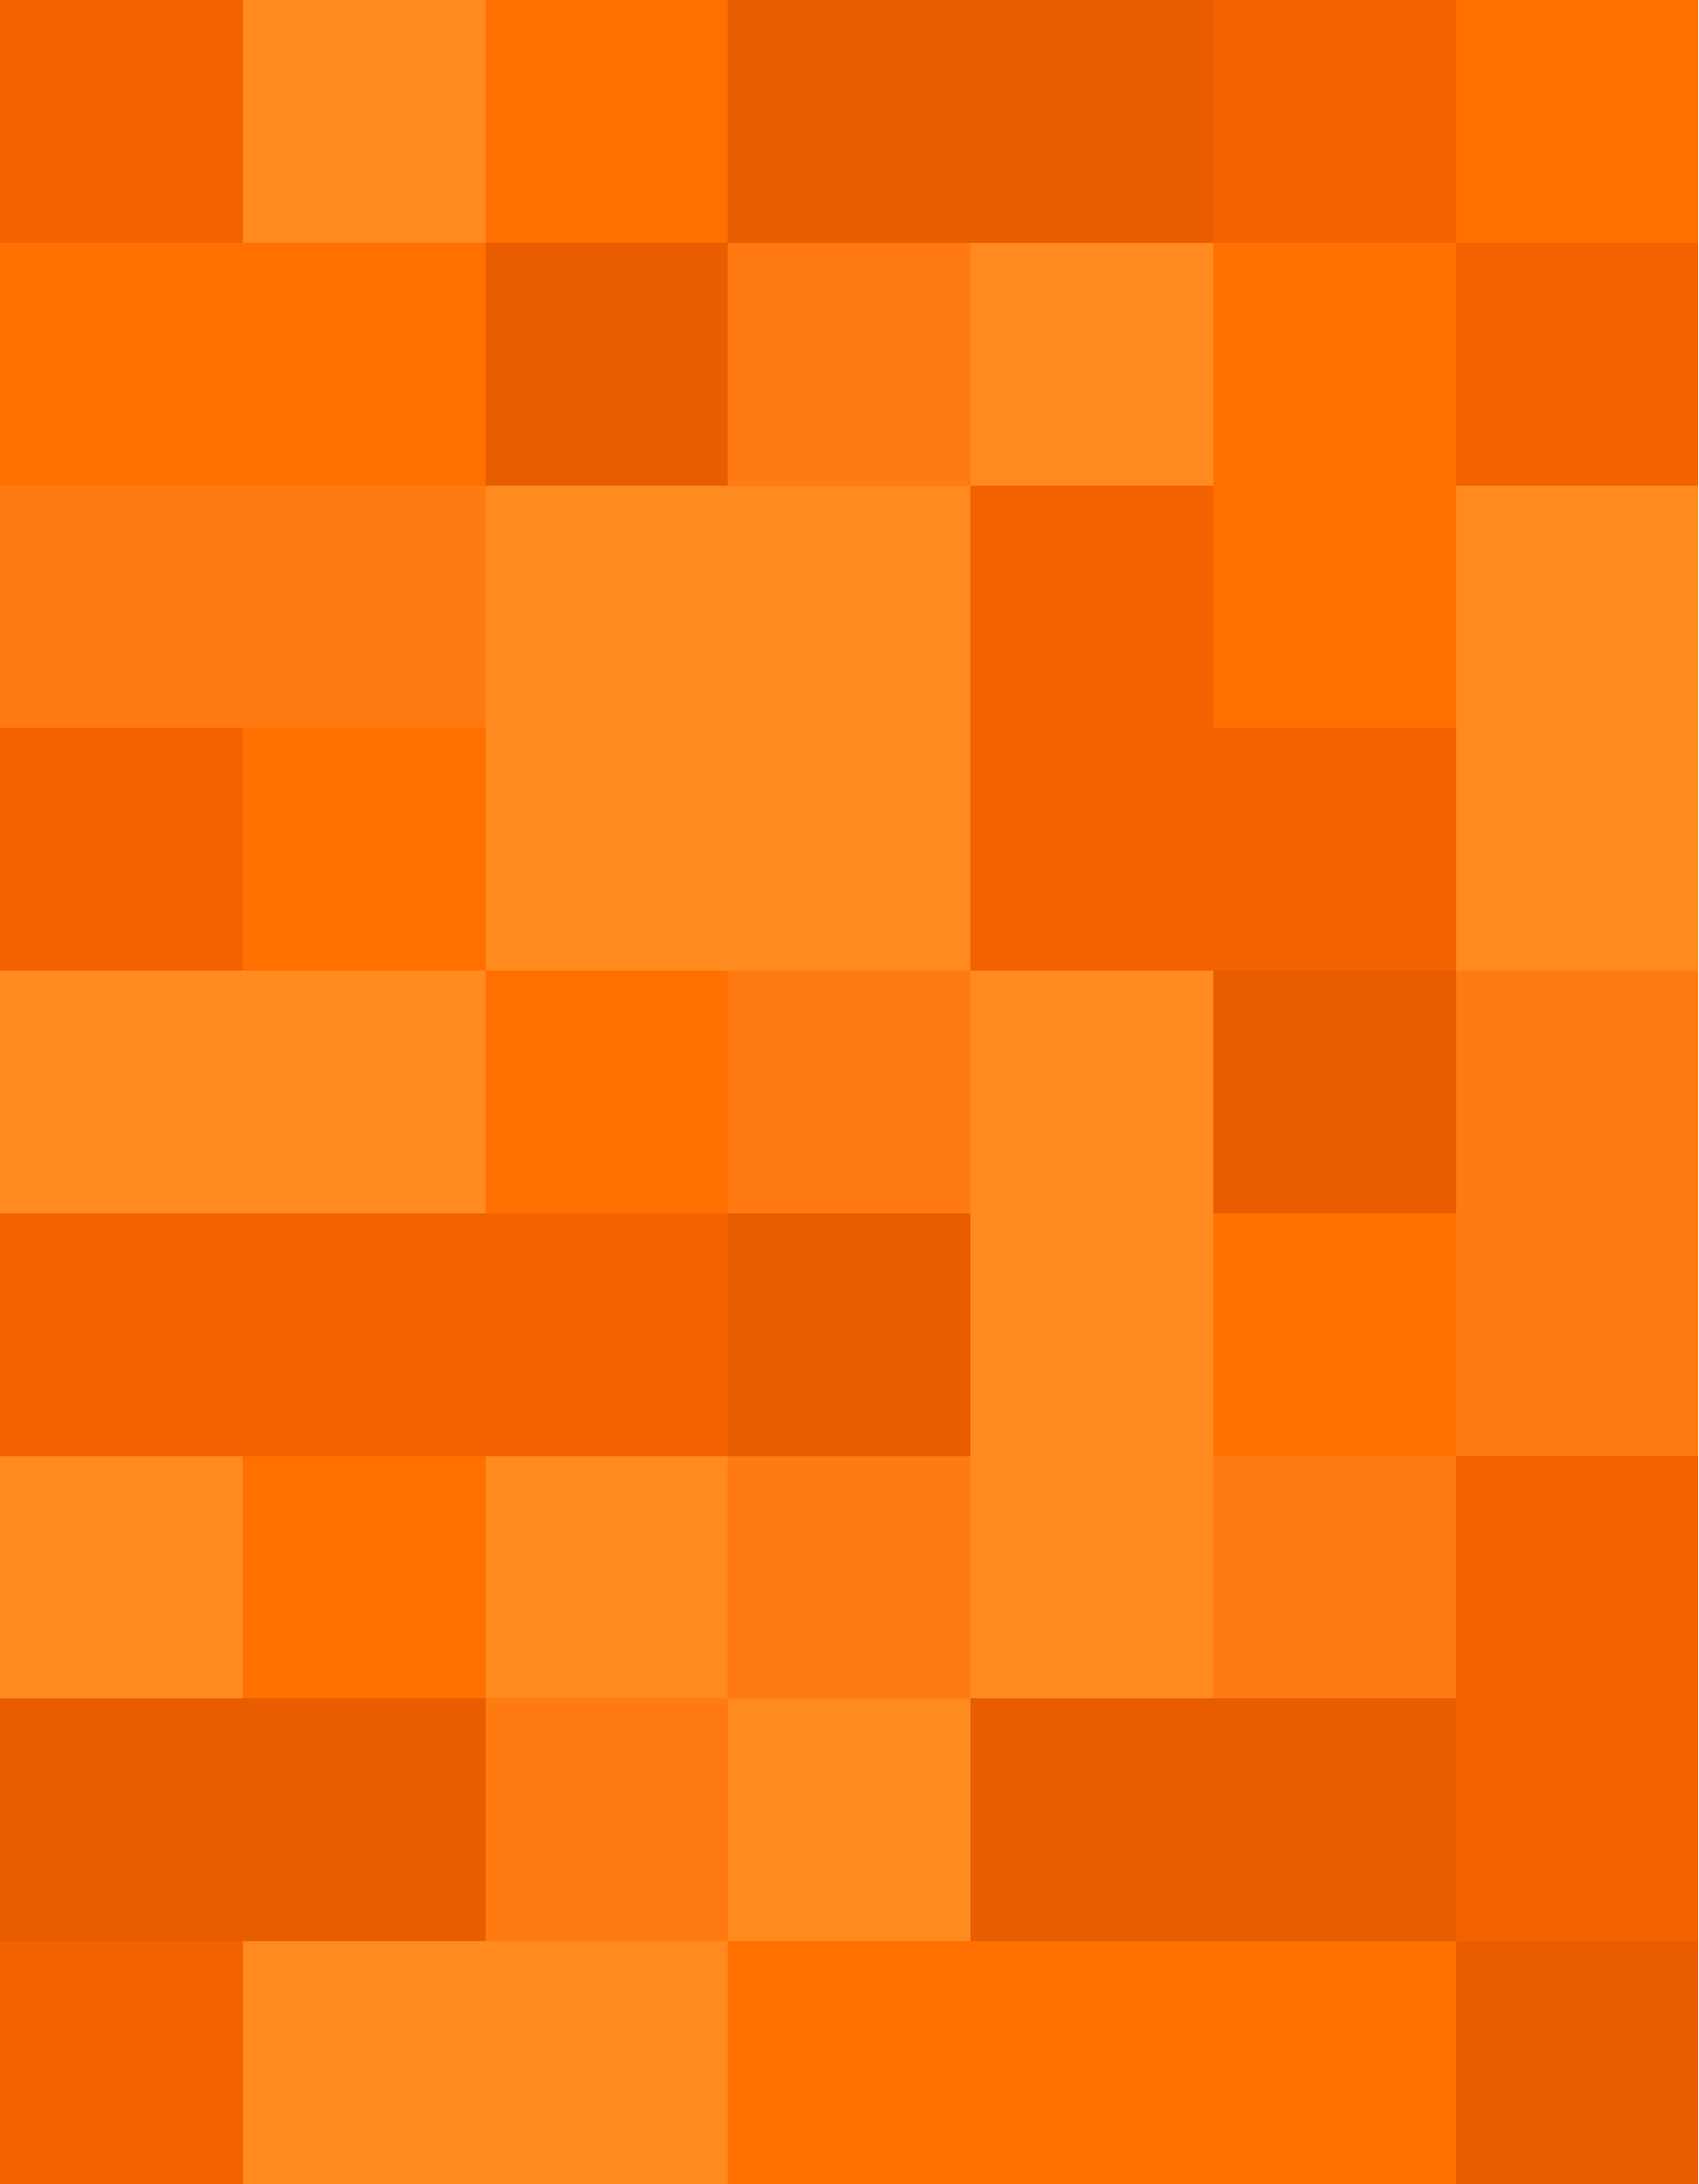
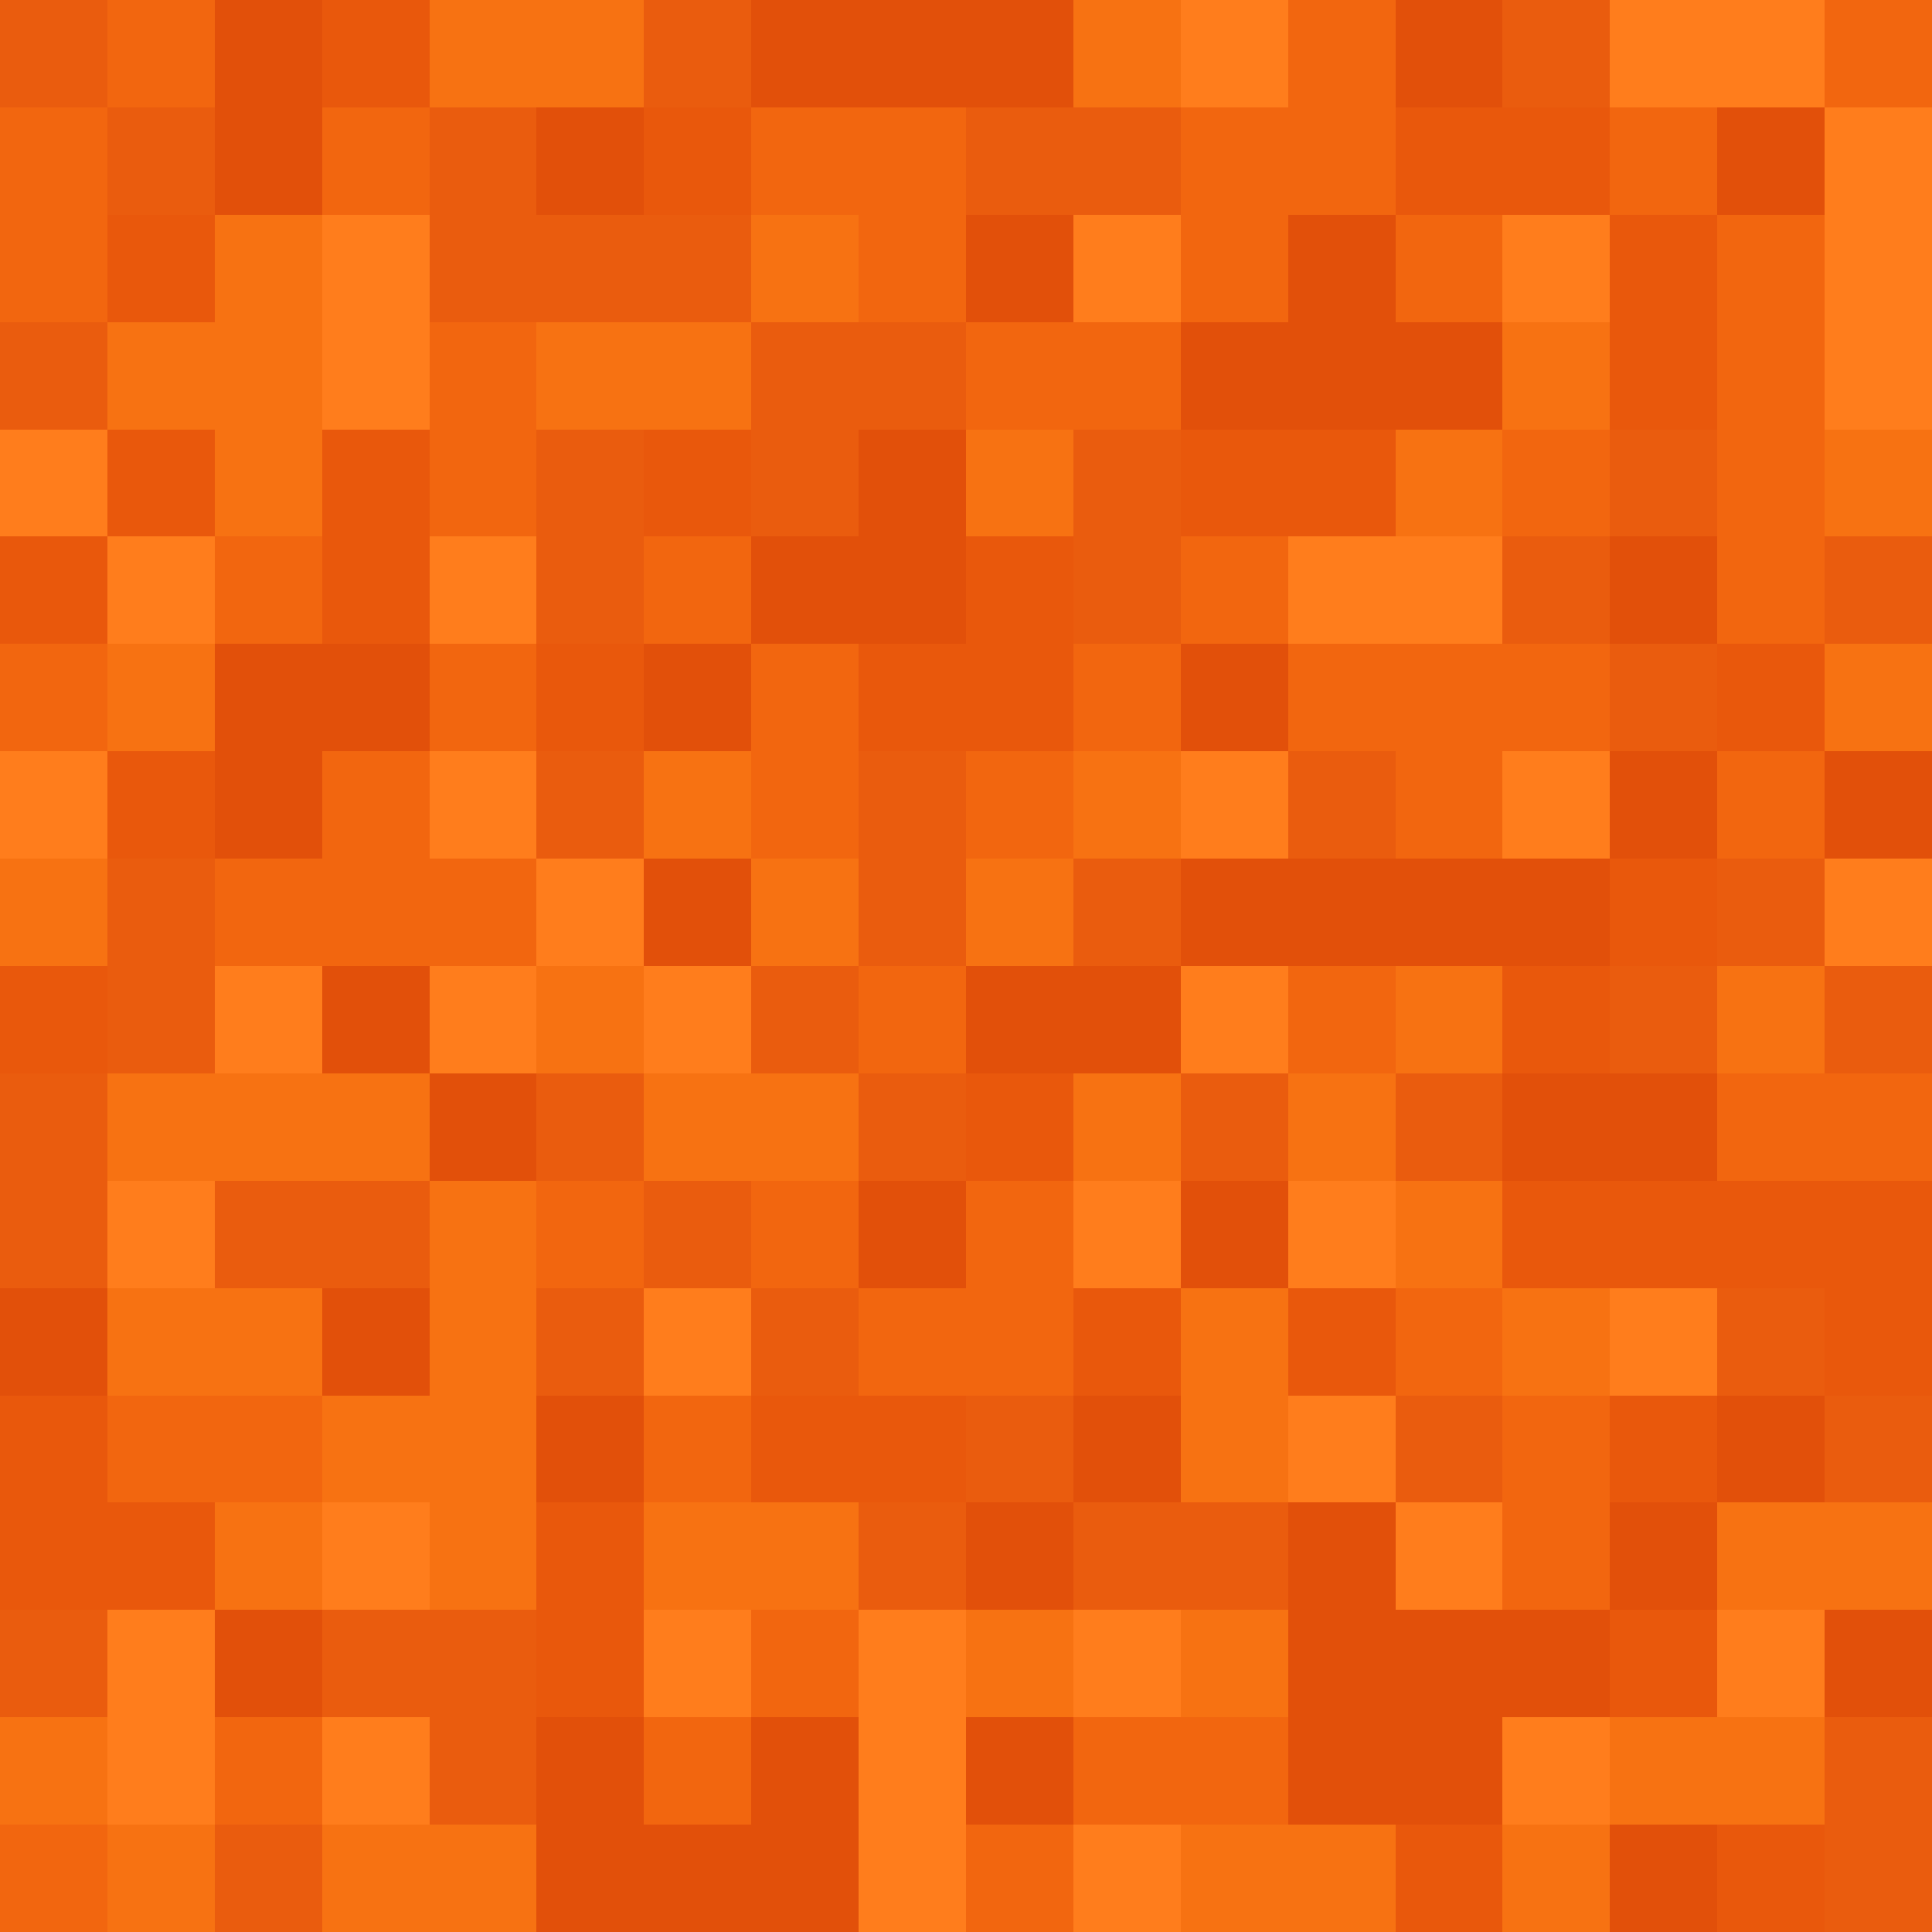
- <svg xmlns="http://www.w3.org/2000/svg" width="7" height="9" shape-rendering="crispEdges">
-   <rect x="0" y="0" width="1" height="1" fill="#f26200" />
-   <rect x="1" y="0" width="1" height="1" fill="#ff8a1f" />
-   <rect x="2" y="0" width="1" height="1" fill="#ff7000" />
-   <rect x="3" y="0" width="1" height="1" fill="#e85d00" />
-   <rect x="4" y="0" width="1" height="1" fill="#e85d00" />
-   <rect x="5" y="0" width="1" height="1" fill="#f26200" />
-   <rect x="6" y="0" width="1" height="1" fill="#ff7000" />
-   <rect x="0" y="1" width="1" height="1" fill="#ff7000" />
-   <rect x="1" y="1" width="1" height="1" fill="#ff7000" />
-   <rect x="2" y="1" width="1" height="1" fill="#e85d00" />
-   <rect x="3" y="1" width="1" height="1" fill="#ff7a10" />
-   <rect x="4" y="1" width="1" height="1" fill="#ff8a1f" />
-   <rect x="5" y="1" width="1" height="1" fill="#ff7000" />
-   <rect x="6" y="1" width="1" height="1" fill="#f26200" />
-   <rect x="0" y="2" width="1" height="1" fill="#ff7a10" />
-   <rect x="1" y="2" width="1" height="1" fill="#ff7a10" />
-   <rect x="2" y="2" width="1" height="1" fill="#ff8a1f" />
-   <rect x="3" y="2" width="1" height="1" fill="#ff8a1f" />
-   <rect x="4" y="2" width="1" height="1" fill="#f26200" />
-   <rect x="5" y="2" width="1" height="1" fill="#ff7000" />
-   <rect x="6" y="2" width="1" height="1" fill="#ff8a1f" />
-   <rect x="0" y="3" width="1" height="1" fill="#f26200" />
-   <rect x="1" y="3" width="1" height="1" fill="#ff7000" />
-   <rect x="2" y="3" width="1" height="1" fill="#ff8a1f" />
-   <rect x="3" y="3" width="1" height="1" fill="#ff8a1f" />
-   <rect x="4" y="3" width="1" height="1" fill="#f26200" />
-   <rect x="5" y="3" width="1" height="1" fill="#f26200" />
-   <rect x="6" y="3" width="1" height="1" fill="#ff8a1f" />
-   <rect x="0" y="4" width="1" height="1" fill="#ff8a1f" />
-   <rect x="1" y="4" width="1" height="1" fill="#ff8a1f" />
-   <rect x="2" y="4" width="1" height="1" fill="#ff7000" />
-   <rect x="3" y="4" width="1" height="1" fill="#ff7a10" />
-   <rect x="4" y="4" width="1" height="1" fill="#ff8a1f" />
-   <rect x="5" y="4" width="1" height="1" fill="#e85d00" />
-   <rect x="6" y="4" width="1" height="1" fill="#ff7a10" />
-   <rect x="0" y="5" width="1" height="1" fill="#f26200" />
-   <rect x="1" y="5" width="1" height="1" fill="#f26200" />
-   <rect x="2" y="5" width="1" height="1" fill="#f26200" />
-   <rect x="3" y="5" width="1" height="1" fill="#e85d00" />
-   <rect x="4" y="5" width="1" height="1" fill="#ff8a1f" />
-   <rect x="5" y="5" width="1" height="1" fill="#ff7000" />
-   <rect x="6" y="5" width="1" height="1" fill="#ff7a10" />
-   <rect x="0" y="6" width="1" height="1" fill="#ff8a1f" />
-   <rect x="1" y="6" width="1" height="1" fill="#ff7000" />
-   <rect x="2" y="6" width="1" height="1" fill="#ff8a1f" />
-   <rect x="3" y="6" width="1" height="1" fill="#ff7a10" />
-   <rect x="4" y="6" width="1" height="1" fill="#ff8a1f" />
-   <rect x="5" y="6" width="1" height="1" fill="#ff7a10" />
-   <rect x="6" y="6" width="1" height="1" fill="#f26200" />
-   <rect x="0" y="7" width="1" height="1" fill="#e85d00" />
-   <rect x="1" y="7" width="1" height="1" fill="#e85d00" />
-   <rect x="2" y="7" width="1" height="1" fill="#ff7a10" />
-   <rect x="3" y="7" width="1" height="1" fill="#ff8a1f" />
-   <rect x="4" y="7" width="1" height="1" fill="#e85d00" />
-   <rect x="5" y="7" width="1" height="1" fill="#e85d00" />
-   <rect x="6" y="7" width="1" height="1" fill="#f26200" />
-   <rect x="0" y="8" width="1" height="1" fill="#f26200" />
-   <rect x="1" y="8" width="1" height="1" fill="#ff8a1f" />
-   <rect x="2" y="8" width="1" height="1" fill="#ff8a1f" />
-   <rect x="3" y="8" width="1" height="1" fill="#ff7000" />
-   <rect x="4" y="8" width="1" height="1" fill="#ff7000" />
-   <rect x="5" y="8" width="1" height="1" fill="#ff7000" />
-   <rect x="6" y="8" width="1" height="1" fill="#e85d00" />
+ <svg xmlns="http://www.w3.org/2000/svg" width="18" height="18" shape-rendering="crispEdges">
+   <rect x="0" y="0" width="1" height="1" fill="#ea5c0e" />
+   <rect x="1" y="0" width="1" height="1" fill="#f2660f" />
+   <rect x="2" y="0" width="1" height="1" fill="#e2500a" />
+   <rect x="3" y="0" width="1" height="1" fill="#e9580c" />
+   <rect x="4" y="0" width="1" height="1" fill="#f77212" />
+   <rect x="5" y="0" width="1" height="1" fill="#f77212" />
+   <rect x="6" y="0" width="1" height="1" fill="#ea5c0e" />
+   <rect x="7" y="0" width="1" height="1" fill="#e2500a" />
+   <rect x="8" y="0" width="1" height="1" fill="#e2500a" />
+   <rect x="9" y="0" width="1" height="1" fill="#e2500a" />
+   <rect x="10" y="0" width="1" height="1" fill="#f77212" />
+   <rect x="11" y="0" width="1" height="1" fill="#ff7d1c" />
+   <rect x="12" y="0" width="1" height="1" fill="#f2660f" />
+   <rect x="13" y="0" width="1" height="1" fill="#e2500a" />
+   <rect x="14" y="0" width="1" height="1" fill="#ea5c0e" />
+   <rect x="15" y="0" width="1" height="1" fill="#ff7d1c" />
+   <rect x="16" y="0" width="1" height="1" fill="#ff7d1c" />
+   <rect x="17" y="0" width="1" height="1" fill="#f2660f" />
+   <rect x="0" y="1" width="1" height="1" fill="#f2660f" />
+   <rect x="1" y="1" width="1" height="1" fill="#ea5c0e" />
+   <rect x="2" y="1" width="1" height="1" fill="#e2500a" />
+   <rect x="3" y="1" width="1" height="1" fill="#f2660f" />
+   <rect x="4" y="1" width="1" height="1" fill="#ea5c0e" />
+   <rect x="5" y="1" width="1" height="1" fill="#e2500a" />
+   <rect x="6" y="1" width="1" height="1" fill="#e9580c" />
+   <rect x="7" y="1" width="1" height="1" fill="#f2660f" />
+   <rect x="8" y="1" width="1" height="1" fill="#f2660f" />
+   <rect x="9" y="1" width="1" height="1" fill="#ea5c0e" />
+   <rect x="10" y="1" width="1" height="1" fill="#ea5c0e" />
+   <rect x="11" y="1" width="1" height="1" fill="#f2660f" />
+   <rect x="12" y="1" width="1" height="1" fill="#f2660f" />
+   <rect x="13" y="1" width="1" height="1" fill="#e9580c" />
+   <rect x="14" y="1" width="1" height="1" fill="#e9580c" />
+   <rect x="15" y="1" width="1" height="1" fill="#f2660f" />
+   <rect x="16" y="1" width="1" height="1" fill="#e2500a" />
+   <rect x="17" y="1" width="1" height="1" fill="#ff7d1c" />
+   <rect x="0" y="2" width="1" height="1" fill="#f2660f" />
+   <rect x="1" y="2" width="1" height="1" fill="#e9580c" />
+   <rect x="2" y="2" width="1" height="1" fill="#f77212" />
+   <rect x="3" y="2" width="1" height="1" fill="#ff7d1c" />
+   <rect x="4" y="2" width="1" height="1" fill="#ea5c0e" />
+   <rect x="5" y="2" width="1" height="1" fill="#ea5c0e" />
+   <rect x="6" y="2" width="1" height="1" fill="#ea5c0e" />
+   <rect x="7" y="2" width="1" height="1" fill="#f77212" />
+   <rect x="8" y="2" width="1" height="1" fill="#f2660f" />
+   <rect x="9" y="2" width="1" height="1" fill="#e2500a" />
+   <rect x="10" y="2" width="1" height="1" fill="#ff7d1c" />
+   <rect x="11" y="2" width="1" height="1" fill="#f2660f" />
+   <rect x="12" y="2" width="1" height="1" fill="#e2500a" />
+   <rect x="13" y="2" width="1" height="1" fill="#f2660f" />
+   <rect x="14" y="2" width="1" height="1" fill="#ff7d1c" />
+   <rect x="15" y="2" width="1" height="1" fill="#e9580c" />
+   <rect x="16" y="2" width="1" height="1" fill="#f2660f" />
+   <rect x="17" y="2" width="1" height="1" fill="#ff7d1c" />
+   <rect x="0" y="3" width="1" height="1" fill="#ea5c0e" />
+   <rect x="1" y="3" width="1" height="1" fill="#f77212" />
+   <rect x="2" y="3" width="1" height="1" fill="#f77212" />
+   <rect x="3" y="3" width="1" height="1" fill="#ff7d1c" />
+   <rect x="4" y="3" width="1" height="1" fill="#f2660f" />
+   <rect x="5" y="3" width="1" height="1" fill="#f77212" />
+   <rect x="6" y="3" width="1" height="1" fill="#f77212" />
+   <rect x="7" y="3" width="1" height="1" fill="#ea5c0e" />
+   <rect x="8" y="3" width="1" height="1" fill="#ea5c0e" />
+   <rect x="9" y="3" width="1" height="1" fill="#f2660f" />
+   <rect x="10" y="3" width="1" height="1" fill="#f2660f" />
+   <rect x="11" y="3" width="1" height="1" fill="#e2500a" />
+   <rect x="12" y="3" width="1" height="1" fill="#e2500a" />
+   <rect x="13" y="3" width="1" height="1" fill="#e2500a" />
+   <rect x="14" y="3" width="1" height="1" fill="#f77212" />
+   <rect x="15" y="3" width="1" height="1" fill="#e9580c" />
+   <rect x="16" y="3" width="1" height="1" fill="#f2660f" />
+   <rect x="17" y="3" width="1" height="1" fill="#ff7d1c" />
+   <rect x="0" y="4" width="1" height="1" fill="#ff7d1c" />
+   <rect x="1" y="4" width="1" height="1" fill="#e9580c" />
+   <rect x="2" y="4" width="1" height="1" fill="#f77212" />
+   <rect x="3" y="4" width="1" height="1" fill="#e9580c" />
+   <rect x="4" y="4" width="1" height="1" fill="#f2660f" />
+   <rect x="5" y="4" width="1" height="1" fill="#ea5c0e" />
+   <rect x="6" y="4" width="1" height="1" fill="#e9580c" />
+   <rect x="7" y="4" width="1" height="1" fill="#ea5c0e" />
+   <rect x="8" y="4" width="1" height="1" fill="#e2500a" />
+   <rect x="9" y="4" width="1" height="1" fill="#f77212" />
+   <rect x="10" y="4" width="1" height="1" fill="#ea5c0e" />
+   <rect x="11" y="4" width="1" height="1" fill="#e9580c" />
+   <rect x="12" y="4" width="1" height="1" fill="#e9580c" />
+   <rect x="13" y="4" width="1" height="1" fill="#f77212" />
+   <rect x="14" y="4" width="1" height="1" fill="#f2660f" />
+   <rect x="15" y="4" width="1" height="1" fill="#ea5c0e" />
+   <rect x="16" y="4" width="1" height="1" fill="#f2660f" />
+   <rect x="17" y="4" width="1" height="1" fill="#f77212" />
+   <rect x="0" y="5" width="1" height="1" fill="#e9580c" />
+   <rect x="1" y="5" width="1" height="1" fill="#ff7d1c" />
+   <rect x="2" y="5" width="1" height="1" fill="#f2660f" />
+   <rect x="3" y="5" width="1" height="1" fill="#e9580c" />
+   <rect x="4" y="5" width="1" height="1" fill="#ff7d1c" />
+   <rect x="5" y="5" width="1" height="1" fill="#ea5c0e" />
+   <rect x="6" y="5" width="1" height="1" fill="#f2660f" />
+   <rect x="7" y="5" width="1" height="1" fill="#e2500a" />
+   <rect x="8" y="5" width="1" height="1" fill="#e2500a" />
+   <rect x="9" y="5" width="1" height="1" fill="#e9580c" />
+   <rect x="10" y="5" width="1" height="1" fill="#ea5c0e" />
+   <rect x="11" y="5" width="1" height="1" fill="#f2660f" />
+   <rect x="12" y="5" width="1" height="1" fill="#ff7d1c" />
+   <rect x="13" y="5" width="1" height="1" fill="#ff7d1c" />
+   <rect x="14" y="5" width="1" height="1" fill="#ea5c0e" />
+   <rect x="15" y="5" width="1" height="1" fill="#e2500a" />
+   <rect x="16" y="5" width="1" height="1" fill="#f2660f" />
+   <rect x="17" y="5" width="1" height="1" fill="#ea5c0e" />
+   <rect x="0" y="6" width="1" height="1" fill="#f2660f" />
+   <rect x="1" y="6" width="1" height="1" fill="#f77212" />
+   <rect x="2" y="6" width="1" height="1" fill="#e2500a" />
+   <rect x="3" y="6" width="1" height="1" fill="#e2500a" />
+   <rect x="4" y="6" width="1" height="1" fill="#f2660f" />
+   <rect x="5" y="6" width="1" height="1" fill="#e9580c" />
+   <rect x="6" y="6" width="1" height="1" fill="#e2500a" />
+   <rect x="7" y="6" width="1" height="1" fill="#f2660f" />
+   <rect x="8" y="6" width="1" height="1" fill="#e9580c" />
+   <rect x="9" y="6" width="1" height="1" fill="#e9580c" />
+   <rect x="10" y="6" width="1" height="1" fill="#f2660f" />
+   <rect x="11" y="6" width="1" height="1" fill="#e2500a" />
+   <rect x="12" y="6" width="1" height="1" fill="#f2660f" />
+   <rect x="13" y="6" width="1" height="1" fill="#f2660f" />
+   <rect x="14" y="6" width="1" height="1" fill="#f2660f" />
+   <rect x="15" y="6" width="1" height="1" fill="#ea5c0e" />
+   <rect x="16" y="6" width="1" height="1" fill="#e9580c" />
+   <rect x="17" y="6" width="1" height="1" fill="#f77212" />
+   <rect x="0" y="7" width="1" height="1" fill="#ff7d1c" />
+   <rect x="1" y="7" width="1" height="1" fill="#e9580c" />
+   <rect x="2" y="7" width="1" height="1" fill="#e2500a" />
+   <rect x="3" y="7" width="1" height="1" fill="#f2660f" />
+   <rect x="4" y="7" width="1" height="1" fill="#ff7d1c" />
+   <rect x="5" y="7" width="1" height="1" fill="#ea5c0e" />
+   <rect x="6" y="7" width="1" height="1" fill="#f77212" />
+   <rect x="7" y="7" width="1" height="1" fill="#f2660f" />
+   <rect x="8" y="7" width="1" height="1" fill="#ea5c0e" />
+   <rect x="9" y="7" width="1" height="1" fill="#f2660f" />
+   <rect x="10" y="7" width="1" height="1" fill="#f77212" />
+   <rect x="11" y="7" width="1" height="1" fill="#ff7d1c" />
+   <rect x="12" y="7" width="1" height="1" fill="#ea5c0e" />
+   <rect x="13" y="7" width="1" height="1" fill="#f2660f" />
+   <rect x="14" y="7" width="1" height="1" fill="#ff7d1c" />
+   <rect x="15" y="7" width="1" height="1" fill="#e2500a" />
+   <rect x="16" y="7" width="1" height="1" fill="#f2660f" />
+   <rect x="17" y="7" width="1" height="1" fill="#e2500a" />
+   <rect x="0" y="8" width="1" height="1" fill="#f77212" />
+   <rect x="1" y="8" width="1" height="1" fill="#ea5c0e" />
+   <rect x="2" y="8" width="1" height="1" fill="#f2660f" />
+   <rect x="3" y="8" width="1" height="1" fill="#f2660f" />
+   <rect x="4" y="8" width="1" height="1" fill="#f2660f" />
+   <rect x="5" y="8" width="1" height="1" fill="#ff7d1c" />
+   <rect x="6" y="8" width="1" height="1" fill="#e2500a" />
+   <rect x="7" y="8" width="1" height="1" fill="#f77212" />
+   <rect x="8" y="8" width="1" height="1" fill="#ea5c0e" />
+   <rect x="9" y="8" width="1" height="1" fill="#f77212" />
+   <rect x="10" y="8" width="1" height="1" fill="#ea5c0e" />
+   <rect x="11" y="8" width="1" height="1" fill="#e2500a" />
+   <rect x="12" y="8" width="1" height="1" fill="#e2500a" />
+   <rect x="13" y="8" width="1" height="1" fill="#e2500a" />
+   <rect x="14" y="8" width="1" height="1" fill="#e2500a" />
+   <rect x="15" y="8" width="1" height="1" fill="#e9580c" />
+   <rect x="16" y="8" width="1" height="1" fill="#ea5c0e" />
+   <rect x="17" y="8" width="1" height="1" fill="#ff7d1c" />
+   <rect x="0" y="9" width="1" height="1" fill="#e9580c" />
+   <rect x="1" y="9" width="1" height="1" fill="#ea5c0e" />
+   <rect x="2" y="9" width="1" height="1" fill="#ff7d1c" />
+   <rect x="3" y="9" width="1" height="1" fill="#e2500a" />
+   <rect x="4" y="9" width="1" height="1" fill="#ff7d1c" />
+   <rect x="5" y="9" width="1" height="1" fill="#f77212" />
+   <rect x="6" y="9" width="1" height="1" fill="#ff7d1c" />
+   <rect x="7" y="9" width="1" height="1" fill="#ea5c0e" />
+   <rect x="8" y="9" width="1" height="1" fill="#f2660f" />
+   <rect x="9" y="9" width="1" height="1" fill="#e2500a" />
+   <rect x="10" y="9" width="1" height="1" fill="#e2500a" />
+   <rect x="11" y="9" width="1" height="1" fill="#ff7d1c" />
+   <rect x="12" y="9" width="1" height="1" fill="#f2660f" />
+   <rect x="13" y="9" width="1" height="1" fill="#f77212" />
+   <rect x="14" y="9" width="1" height="1" fill="#e9580c" />
+   <rect x="15" y="9" width="1" height="1" fill="#ea5c0e" />
+   <rect x="16" y="9" width="1" height="1" fill="#f77212" />
+   <rect x="17" y="9" width="1" height="1" fill="#ea5c0e" />
+   <rect x="0" y="10" width="1" height="1" fill="#ea5c0e" />
+   <rect x="1" y="10" width="1" height="1" fill="#f77212" />
+   <rect x="2" y="10" width="1" height="1" fill="#f77212" />
+   <rect x="3" y="10" width="1" height="1" fill="#f77212" />
+   <rect x="4" y="10" width="1" height="1" fill="#e2500a" />
+   <rect x="5" y="10" width="1" height="1" fill="#ea5c0e" />
+   <rect x="6" y="10" width="1" height="1" fill="#f77212" />
+   <rect x="7" y="10" width="1" height="1" fill="#f77212" />
+   <rect x="8" y="10" width="1" height="1" fill="#ea5c0e" />
+   <rect x="9" y="10" width="1" height="1" fill="#e9580c" />
+   <rect x="10" y="10" width="1" height="1" fill="#f77212" />
+   <rect x="11" y="10" width="1" height="1" fill="#ea5c0e" />
+   <rect x="12" y="10" width="1" height="1" fill="#f77212" />
+   <rect x="13" y="10" width="1" height="1" fill="#ea5c0e" />
+   <rect x="14" y="10" width="1" height="1" fill="#e2500a" />
+   <rect x="15" y="10" width="1" height="1" fill="#e2500a" />
+   <rect x="16" y="10" width="1" height="1" fill="#f2660f" />
+   <rect x="17" y="10" width="1" height="1" fill="#f2660f" />
+   <rect x="0" y="11" width="1" height="1" fill="#ea5c0e" />
+   <rect x="1" y="11" width="1" height="1" fill="#ff7d1c" />
+   <rect x="2" y="11" width="1" height="1" fill="#ea5c0e" />
+   <rect x="3" y="11" width="1" height="1" fill="#ea5c0e" />
+   <rect x="4" y="11" width="1" height="1" fill="#f77212" />
+   <rect x="5" y="11" width="1" height="1" fill="#f2660f" />
+   <rect x="6" y="11" width="1" height="1" fill="#ea5c0e" />
+   <rect x="7" y="11" width="1" height="1" fill="#f2660f" />
+   <rect x="8" y="11" width="1" height="1" fill="#e2500a" />
+   <rect x="9" y="11" width="1" height="1" fill="#f2660f" />
+   <rect x="10" y="11" width="1" height="1" fill="#ff7d1c" />
+   <rect x="11" y="11" width="1" height="1" fill="#e2500a" />
+   <rect x="12" y="11" width="1" height="1" fill="#ff7d1c" />
+   <rect x="13" y="11" width="1" height="1" fill="#f77212" />
+   <rect x="14" y="11" width="1" height="1" fill="#e9580c" />
+   <rect x="15" y="11" width="1" height="1" fill="#e9580c" />
+   <rect x="16" y="11" width="1" height="1" fill="#e9580c" />
+   <rect x="17" y="11" width="1" height="1" fill="#e9580c" />
+   <rect x="0" y="12" width="1" height="1" fill="#e2500a" />
+   <rect x="1" y="12" width="1" height="1" fill="#f77212" />
+   <rect x="2" y="12" width="1" height="1" fill="#f77212" />
+   <rect x="3" y="12" width="1" height="1" fill="#e2500a" />
+   <rect x="4" y="12" width="1" height="1" fill="#f77212" />
+   <rect x="5" y="12" width="1" height="1" fill="#ea5c0e" />
+   <rect x="6" y="12" width="1" height="1" fill="#ff7d1c" />
+   <rect x="7" y="12" width="1" height="1" fill="#ea5c0e" />
+   <rect x="8" y="12" width="1" height="1" fill="#f2660f" />
+   <rect x="9" y="12" width="1" height="1" fill="#f2660f" />
+   <rect x="10" y="12" width="1" height="1" fill="#e9580c" />
+   <rect x="11" y="12" width="1" height="1" fill="#f77212" />
+   <rect x="12" y="12" width="1" height="1" fill="#e9580c" />
+   <rect x="13" y="12" width="1" height="1" fill="#f2660f" />
+   <rect x="14" y="12" width="1" height="1" fill="#f77212" />
+   <rect x="15" y="12" width="1" height="1" fill="#ff7d1c" />
+   <rect x="16" y="12" width="1" height="1" fill="#ea5c0e" />
+   <rect x="17" y="12" width="1" height="1" fill="#e9580c" />
+   <rect x="0" y="13" width="1" height="1" fill="#e9580c" />
+   <rect x="1" y="13" width="1" height="1" fill="#f2660f" />
+   <rect x="2" y="13" width="1" height="1" fill="#f2660f" />
+   <rect x="3" y="13" width="1" height="1" fill="#f77212" />
+   <rect x="4" y="13" width="1" height="1" fill="#f77212" />
+   <rect x="5" y="13" width="1" height="1" fill="#e2500a" />
+   <rect x="6" y="13" width="1" height="1" fill="#f2660f" />
+   <rect x="7" y="13" width="1" height="1" fill="#e9580c" />
+   <rect x="8" y="13" width="1" height="1" fill="#e9580c" />
+   <rect x="9" y="13" width="1" height="1" fill="#ea5c0e" />
+   <rect x="10" y="13" width="1" height="1" fill="#e2500a" />
+   <rect x="11" y="13" width="1" height="1" fill="#f77212" />
+   <rect x="12" y="13" width="1" height="1" fill="#ff7d1c" />
+   <rect x="13" y="13" width="1" height="1" fill="#ea5c0e" />
+   <rect x="14" y="13" width="1" height="1" fill="#f2660f" />
+   <rect x="15" y="13" width="1" height="1" fill="#e9580c" />
+   <rect x="16" y="13" width="1" height="1" fill="#e2500a" />
+   <rect x="17" y="13" width="1" height="1" fill="#ea5c0e" />
+   <rect x="0" y="14" width="1" height="1" fill="#e9580c" />
+   <rect x="1" y="14" width="1" height="1" fill="#e9580c" />
+   <rect x="2" y="14" width="1" height="1" fill="#f77212" />
+   <rect x="3" y="14" width="1" height="1" fill="#ff7d1c" />
+   <rect x="4" y="14" width="1" height="1" fill="#f77212" />
+   <rect x="5" y="14" width="1" height="1" fill="#e9580c" />
+   <rect x="6" y="14" width="1" height="1" fill="#f77212" />
+   <rect x="7" y="14" width="1" height="1" fill="#f77212" />
+   <rect x="8" y="14" width="1" height="1" fill="#ea5c0e" />
+   <rect x="9" y="14" width="1" height="1" fill="#e2500a" />
+   <rect x="10" y="14" width="1" height="1" fill="#ea5c0e" />
+   <rect x="11" y="14" width="1" height="1" fill="#ea5c0e" />
+   <rect x="12" y="14" width="1" height="1" fill="#e2500a" />
+   <rect x="13" y="14" width="1" height="1" fill="#ff7d1c" />
+   <rect x="14" y="14" width="1" height="1" fill="#f2660f" />
+   <rect x="15" y="14" width="1" height="1" fill="#e2500a" />
+   <rect x="16" y="14" width="1" height="1" fill="#f77212" />
+   <rect x="17" y="14" width="1" height="1" fill="#f77212" />
+   <rect x="0" y="15" width="1" height="1" fill="#ea5c0e" />
+   <rect x="1" y="15" width="1" height="1" fill="#ff7d1c" />
+   <rect x="2" y="15" width="1" height="1" fill="#e2500a" />
+   <rect x="3" y="15" width="1" height="1" fill="#ea5c0e" />
+   <rect x="4" y="15" width="1" height="1" fill="#ea5c0e" />
+   <rect x="5" y="15" width="1" height="1" fill="#e9580c" />
+   <rect x="6" y="15" width="1" height="1" fill="#ff7d1c" />
+   <rect x="7" y="15" width="1" height="1" fill="#f2660f" />
+   <rect x="8" y="15" width="1" height="1" fill="#ff7d1c" />
+   <rect x="9" y="15" width="1" height="1" fill="#f77212" />
+   <rect x="10" y="15" width="1" height="1" fill="#ff7d1c" />
+   <rect x="11" y="15" width="1" height="1" fill="#f77212" />
+   <rect x="12" y="15" width="1" height="1" fill="#e2500a" />
+   <rect x="13" y="15" width="1" height="1" fill="#e2500a" />
+   <rect x="14" y="15" width="1" height="1" fill="#e2500a" />
+   <rect x="15" y="15" width="1" height="1" fill="#e9580c" />
+   <rect x="16" y="15" width="1" height="1" fill="#ff7d1c" />
+   <rect x="17" y="15" width="1" height="1" fill="#e2500a" />
+   <rect x="0" y="16" width="1" height="1" fill="#f77212" />
+   <rect x="1" y="16" width="1" height="1" fill="#ff7d1c" />
+   <rect x="2" y="16" width="1" height="1" fill="#f2660f" />
+   <rect x="3" y="16" width="1" height="1" fill="#ff7d1c" />
+   <rect x="4" y="16" width="1" height="1" fill="#ea5c0e" />
+   <rect x="5" y="16" width="1" height="1" fill="#e2500a" />
+   <rect x="6" y="16" width="1" height="1" fill="#f2660f" />
+   <rect x="7" y="16" width="1" height="1" fill="#e2500a" />
+   <rect x="8" y="16" width="1" height="1" fill="#ff7d1c" />
+   <rect x="9" y="16" width="1" height="1" fill="#e2500a" />
+   <rect x="10" y="16" width="1" height="1" fill="#f2660f" />
+   <rect x="11" y="16" width="1" height="1" fill="#f2660f" />
+   <rect x="12" y="16" width="1" height="1" fill="#e2500a" />
+   <rect x="13" y="16" width="1" height="1" fill="#e2500a" />
+   <rect x="14" y="16" width="1" height="1" fill="#ff7d1c" />
+   <rect x="15" y="16" width="1" height="1" fill="#f77212" />
+   <rect x="16" y="16" width="1" height="1" fill="#f77212" />
+   <rect x="17" y="16" width="1" height="1" fill="#ea5c0e" />
+   <rect x="0" y="17" width="1" height="1" fill="#f2660f" />
+   <rect x="1" y="17" width="1" height="1" fill="#f77212" />
+   <rect x="2" y="17" width="1" height="1" fill="#ea5c0e" />
+   <rect x="3" y="17" width="1" height="1" fill="#f77212" />
+   <rect x="4" y="17" width="1" height="1" fill="#f77212" />
+   <rect x="5" y="17" width="1" height="1" fill="#e2500a" />
+   <rect x="6" y="17" width="1" height="1" fill="#e2500a" />
+   <rect x="7" y="17" width="1" height="1" fill="#e2500a" />
+   <rect x="8" y="17" width="1" height="1" fill="#ff7d1c" />
+   <rect x="9" y="17" width="1" height="1" fill="#f2660f" />
+   <rect x="10" y="17" width="1" height="1" fill="#ff7d1c" />
+   <rect x="11" y="17" width="1" height="1" fill="#f77212" />
+   <rect x="12" y="17" width="1" height="1" fill="#f77212" />
+   <rect x="13" y="17" width="1" height="1" fill="#e9580c" />
+   <rect x="14" y="17" width="1" height="1" fill="#f77212" />
+   <rect x="15" y="17" width="1" height="1" fill="#e2500a" />
+   <rect x="16" y="17" width="1" height="1" fill="#e9580c" />
+   <rect x="17" y="17" width="1" height="1" fill="#ea5c0e" />
</svg>
